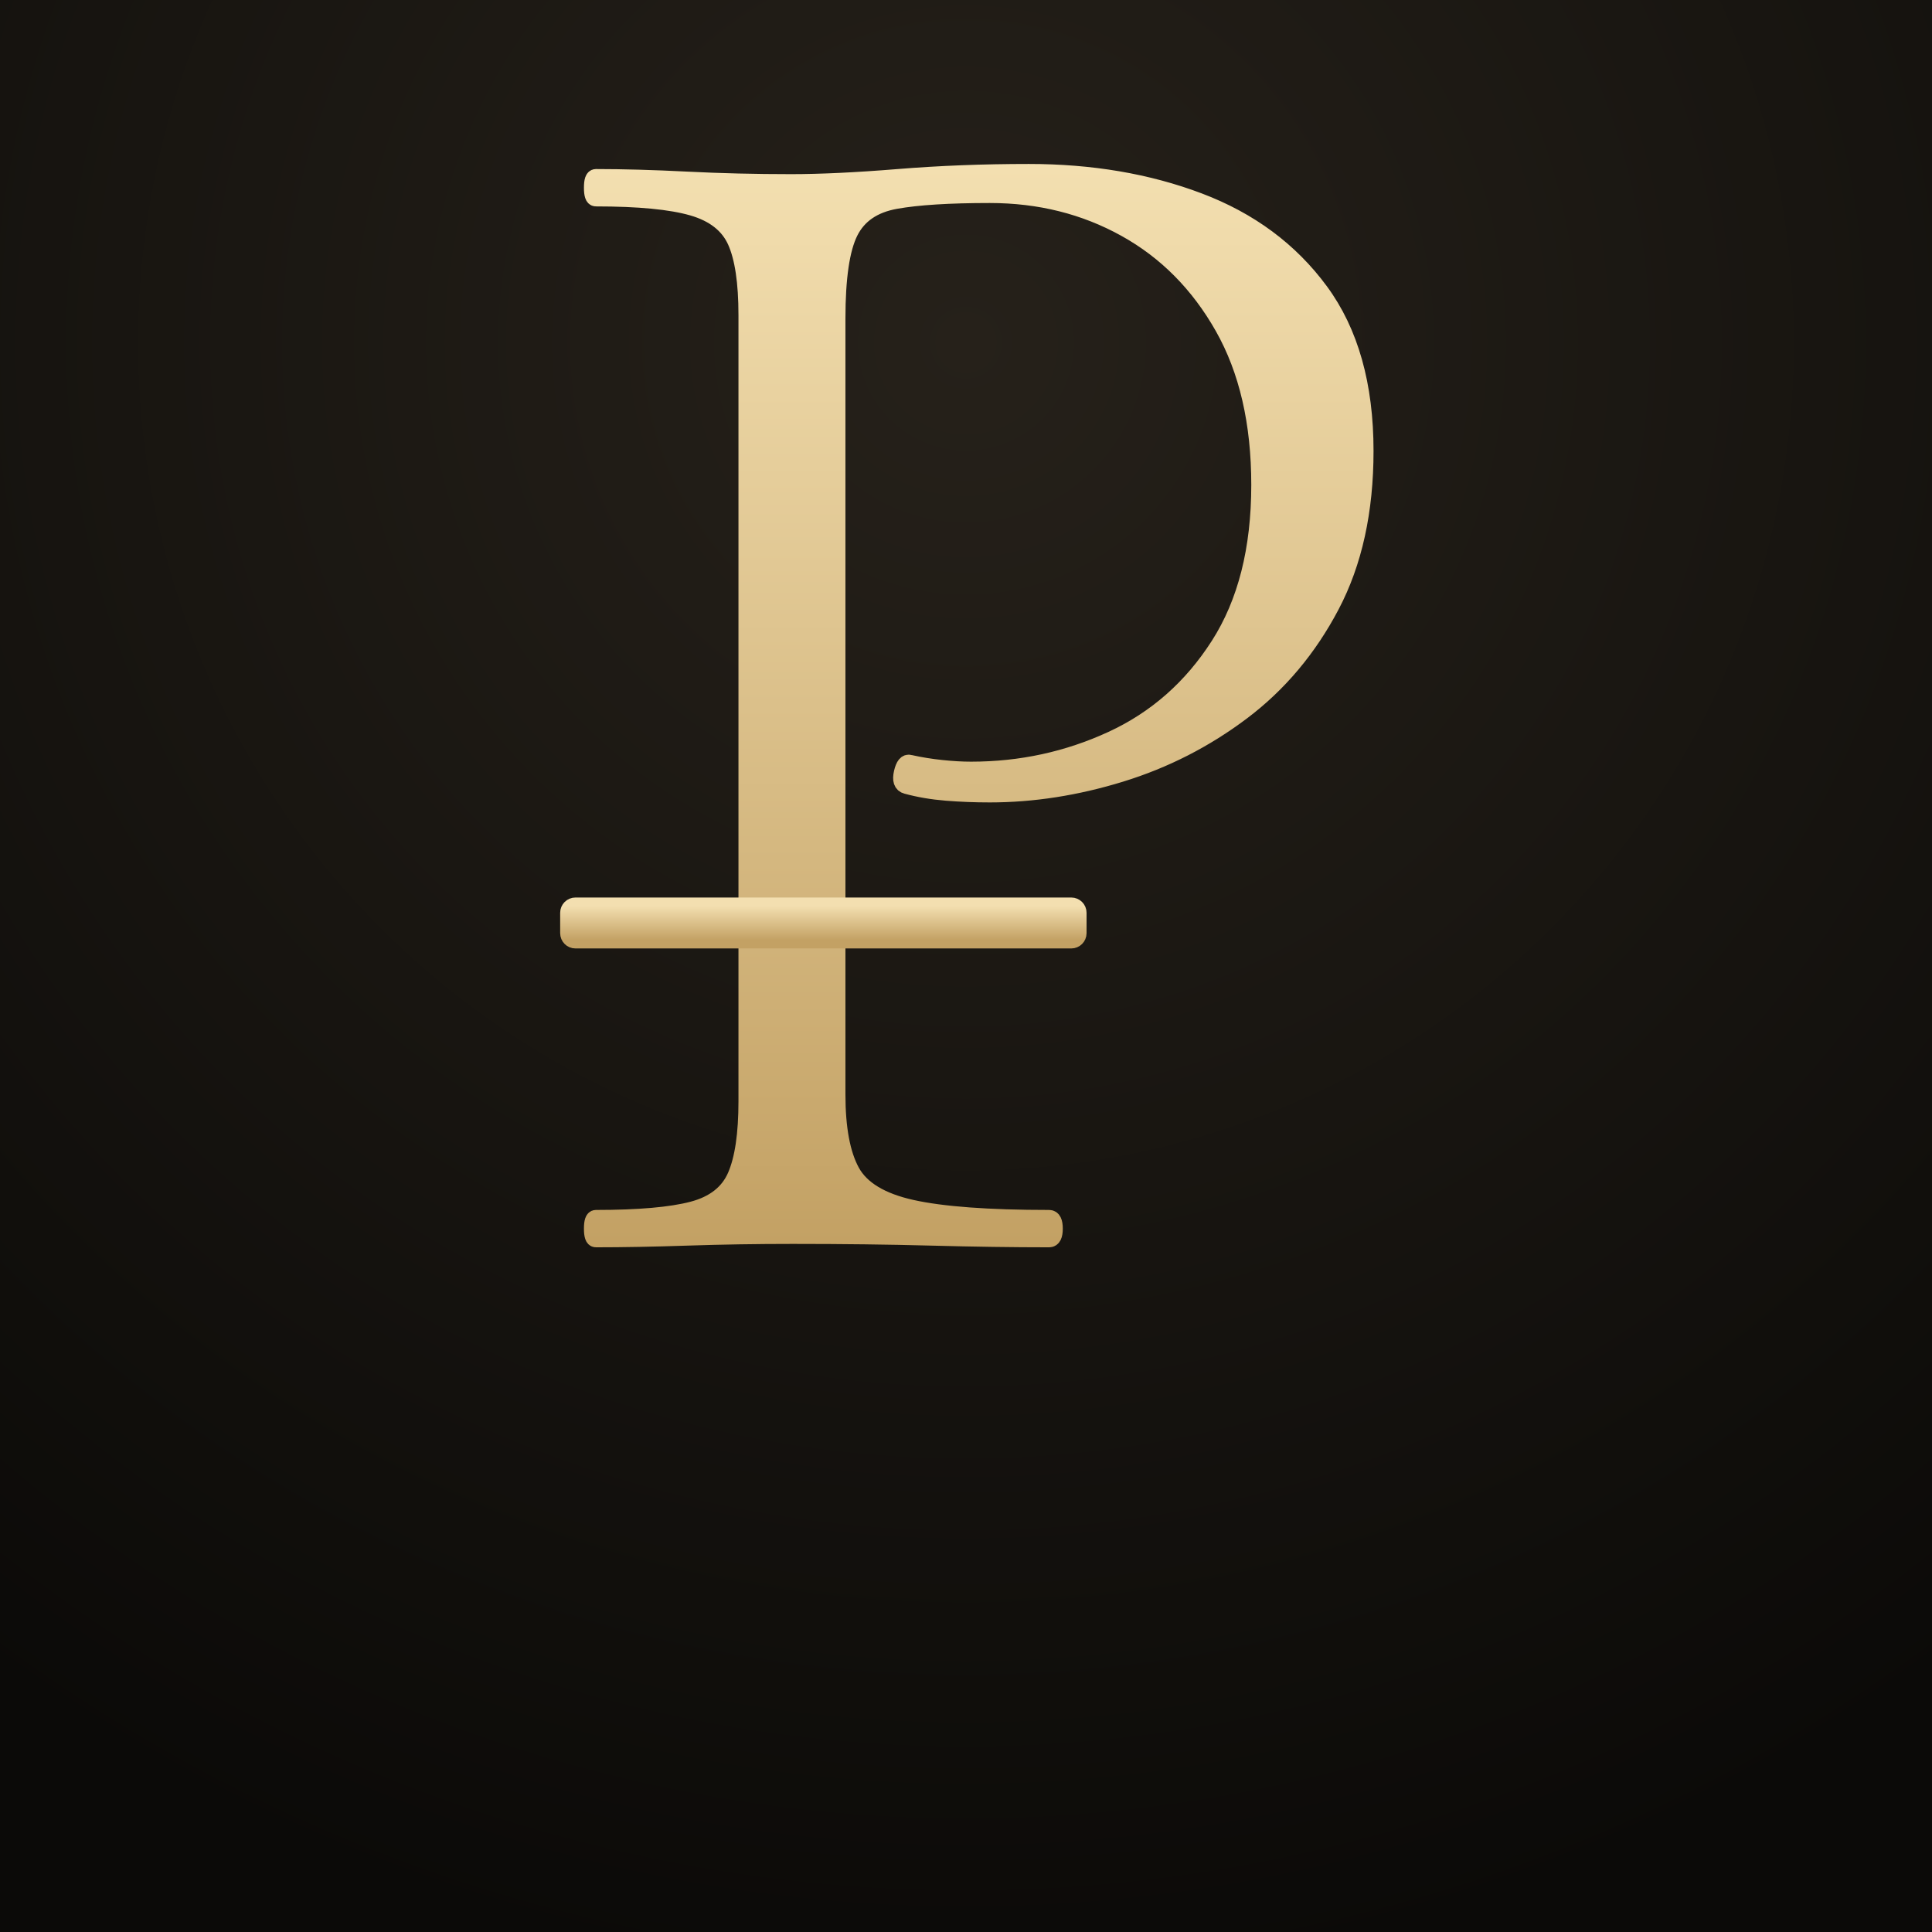
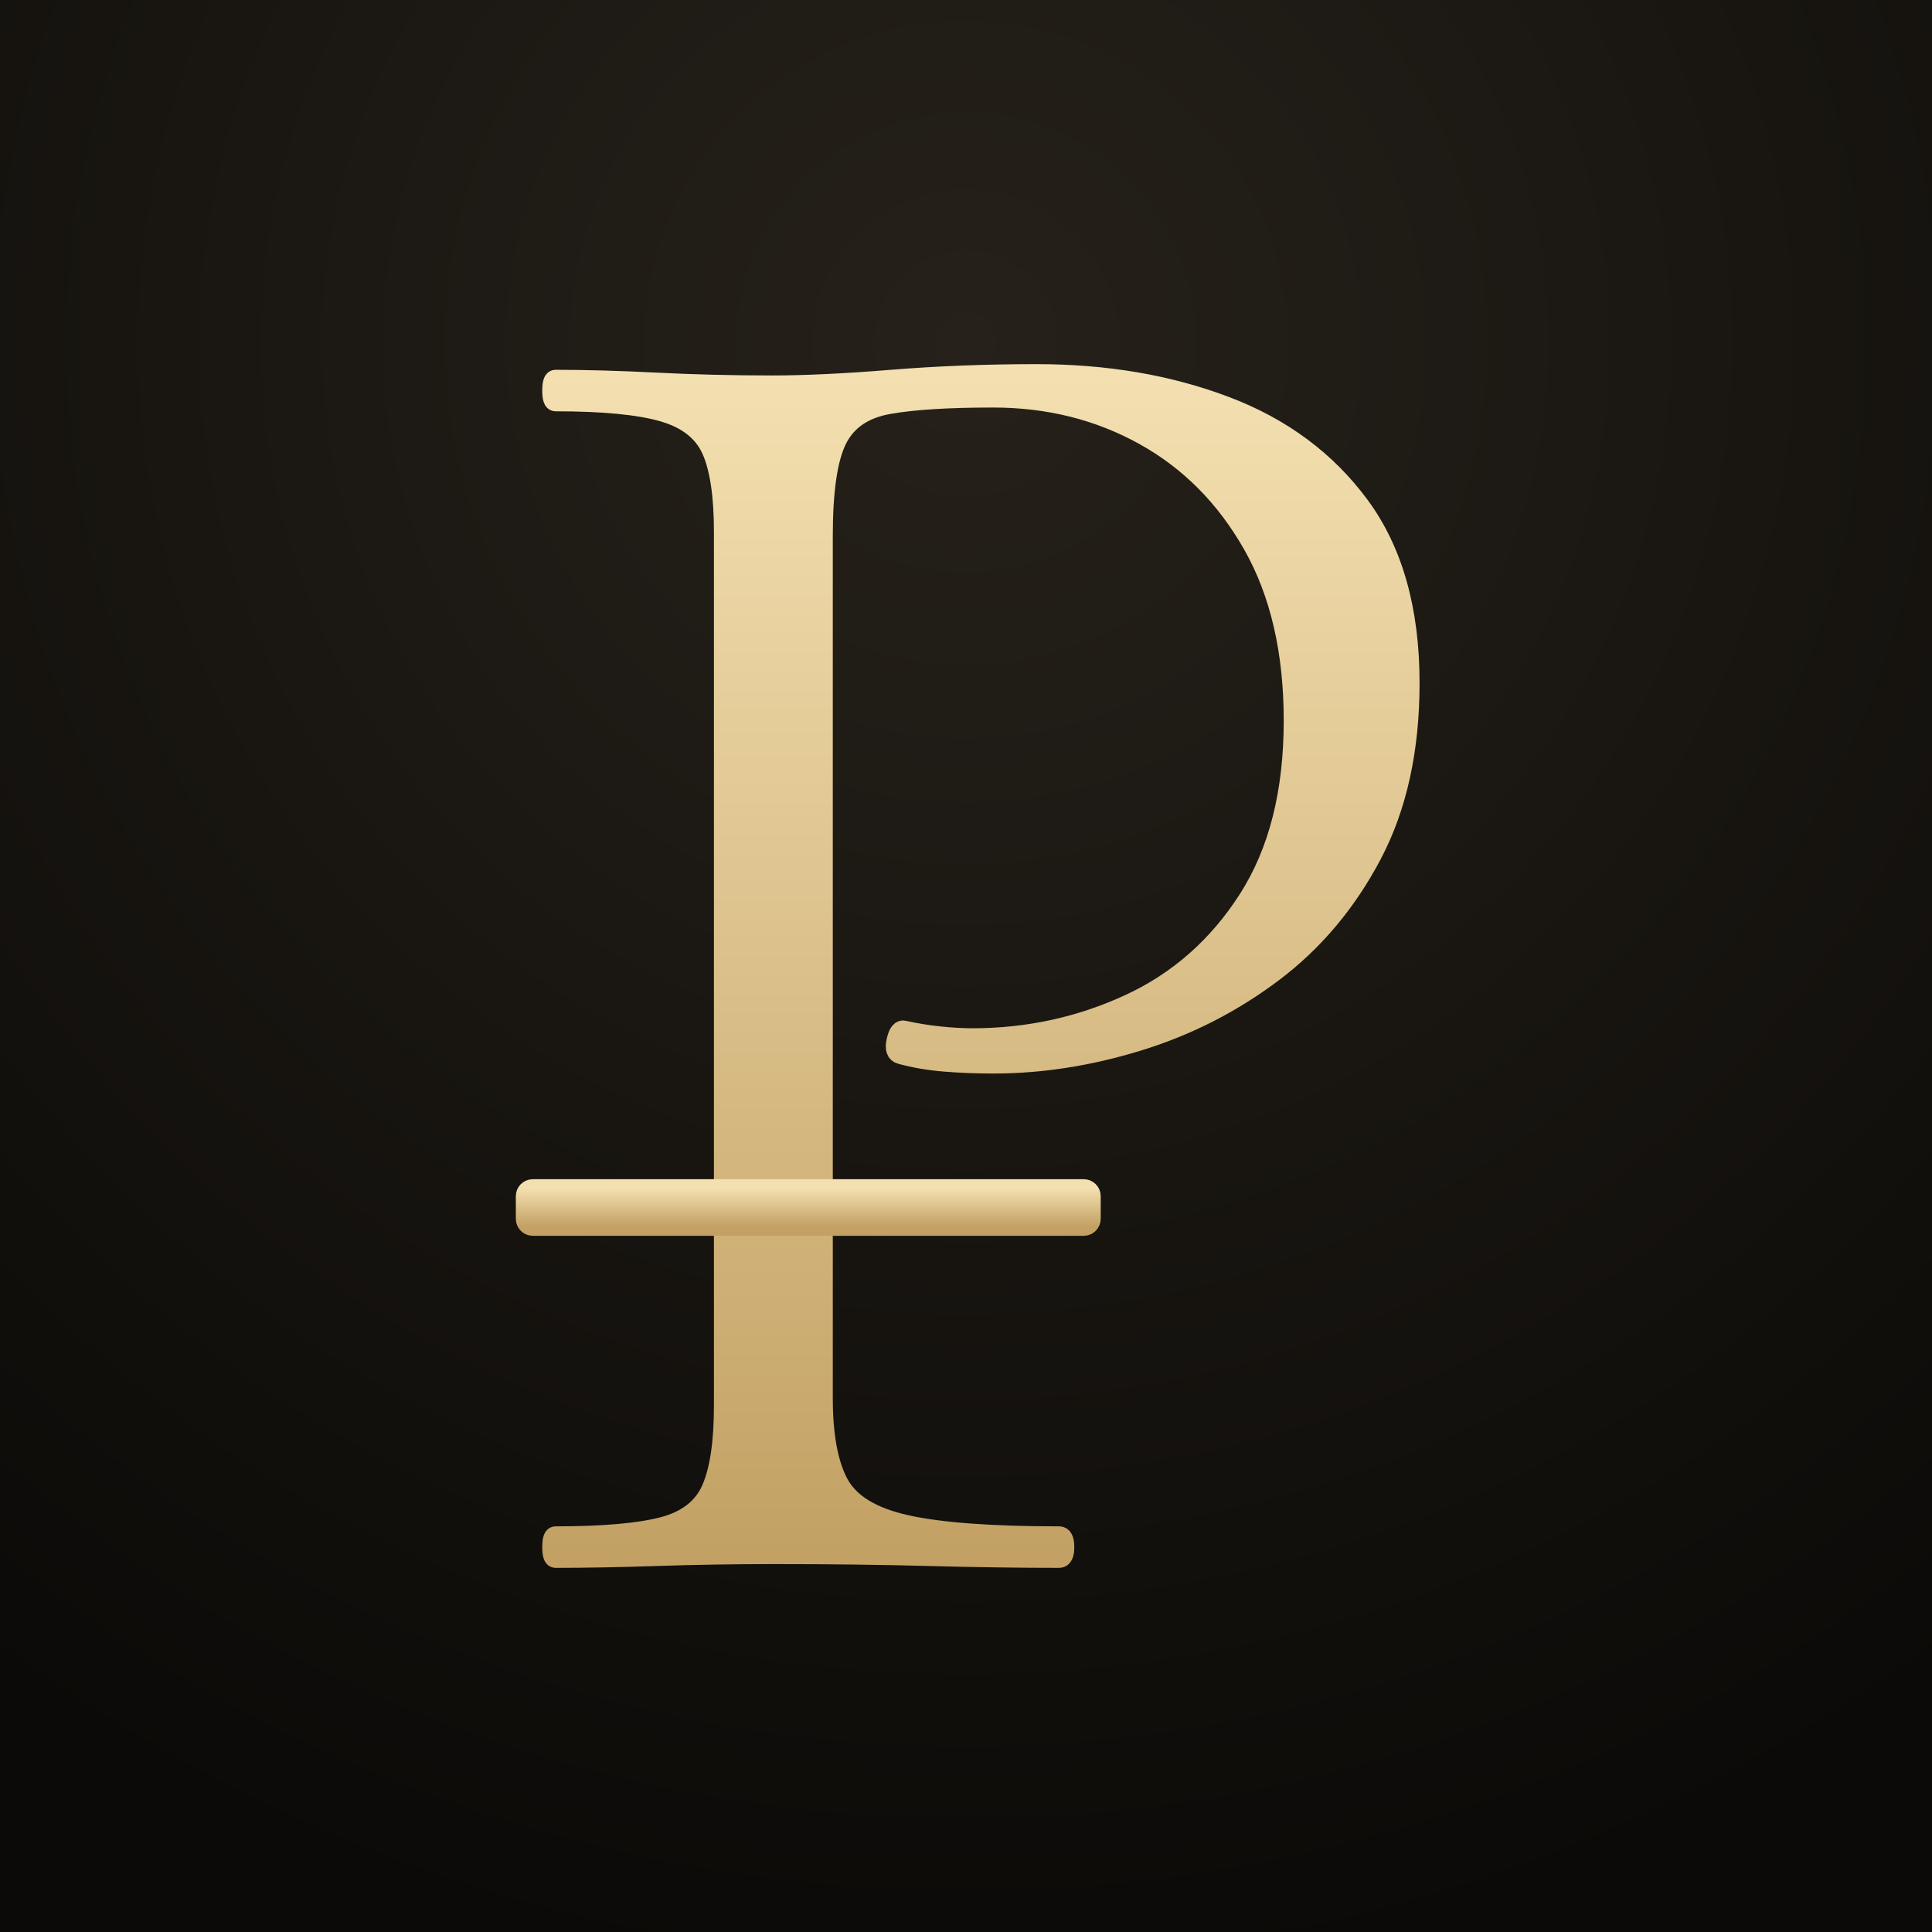
<svg xmlns="http://www.w3.org/2000/svg" viewBox="0 0 512 512">
  <defs>
    <radialGradient id="bg" cx="50%" cy="18%" r="85%">
      <stop offset="0" stop-color="#26211a" />
      <stop offset="1" stop-color="#0b0a08" />
    </radialGradient>
    <linearGradient id="g" x1="0" y1="0" x2="0" y2="1">
      <stop offset="0" stop-color="#f3dfb0" />
      <stop offset="1" stop-color="#c3a164" />
    </linearGradient>
  </defs>
  <rect width="512" height="512" fill="url(#bg)" />
-   <g transform="translate(138.1 328.3) scale(0.45)" fill="url(#g)" stroke="url(#g)" stroke-width="10" stroke-linejoin="round">
+   <g transform="translate(125.2 413.0) scale(0.5)" fill="url(#g)" stroke="url(#g)" stroke-width="10" stroke-linejoin="round">
    <path d="M186-542L186-85Q186-55 194.5-39.5Q203-24 230-18Q257-12 311-12Q314-12 314-6Q314 0 311 0Q279 0 241.5-1Q204-2 160-2Q128-2 98-1Q68 0 44 0Q42 0 42-6Q42-12 44-12Q82-12 101-17Q120-22 126.5-37Q133-52 133-81L133-544Q133-573 126.5-587.5Q120-602 101-607.5Q82-613 44-613Q42-613 42-619Q42-625 44-625Q68-625 97.5-623.5Q127-622 159-622Q185-622 222-625Q259-628 299-628Q354-628 399-611Q444-594 470.5-558Q497-522 497-464Q497-411 477-373Q457-335 424.5-310.5Q392-286 353-274Q314-262 276-262Q263-262 250.5-263Q238-264 227-267Q223-268 224.5-274.5Q226-281 229-280Q238-278 247.5-277Q257-276 265-276Q309-276 348-294Q387-312 411-349.5Q435-387 435-444Q435-499 413.5-537Q392-575 356-595Q320-615 276-615Q240-615 220.5-611.5Q201-608 193.5-593Q186-578 186-542" />
    <rect x="28" y="-196" width="300" height="20" rx="4" />
  </g>
</svg>
